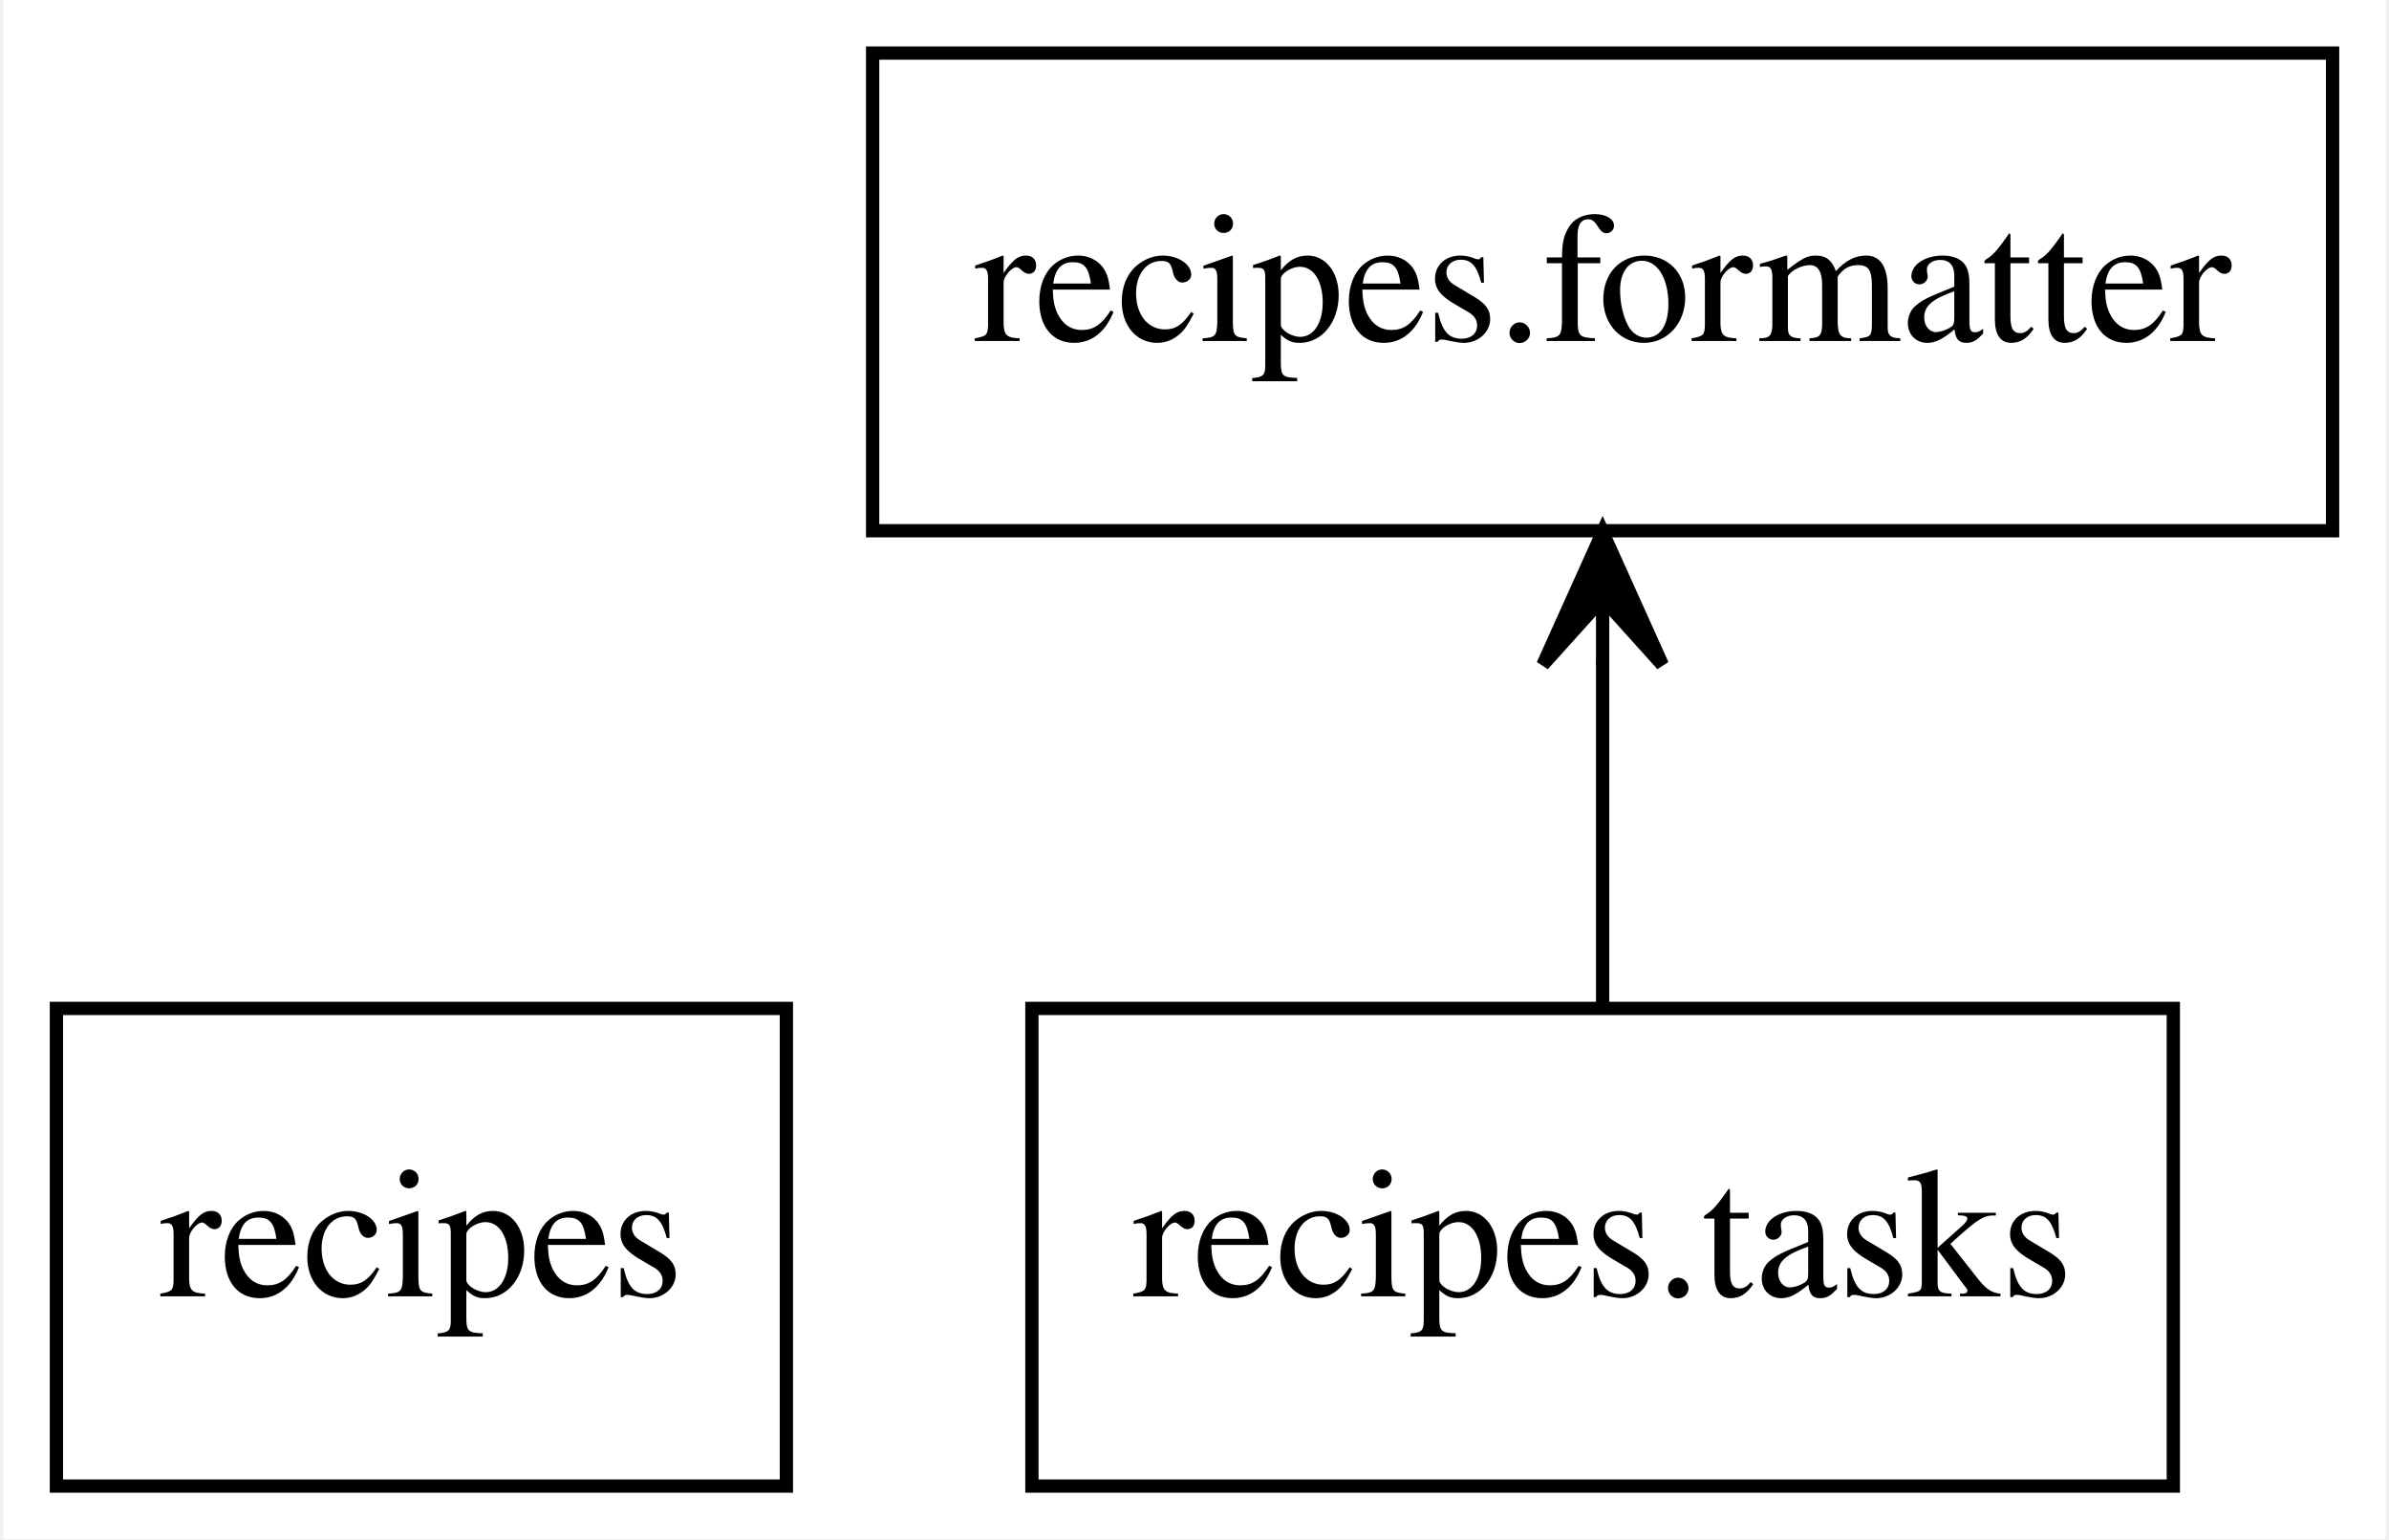
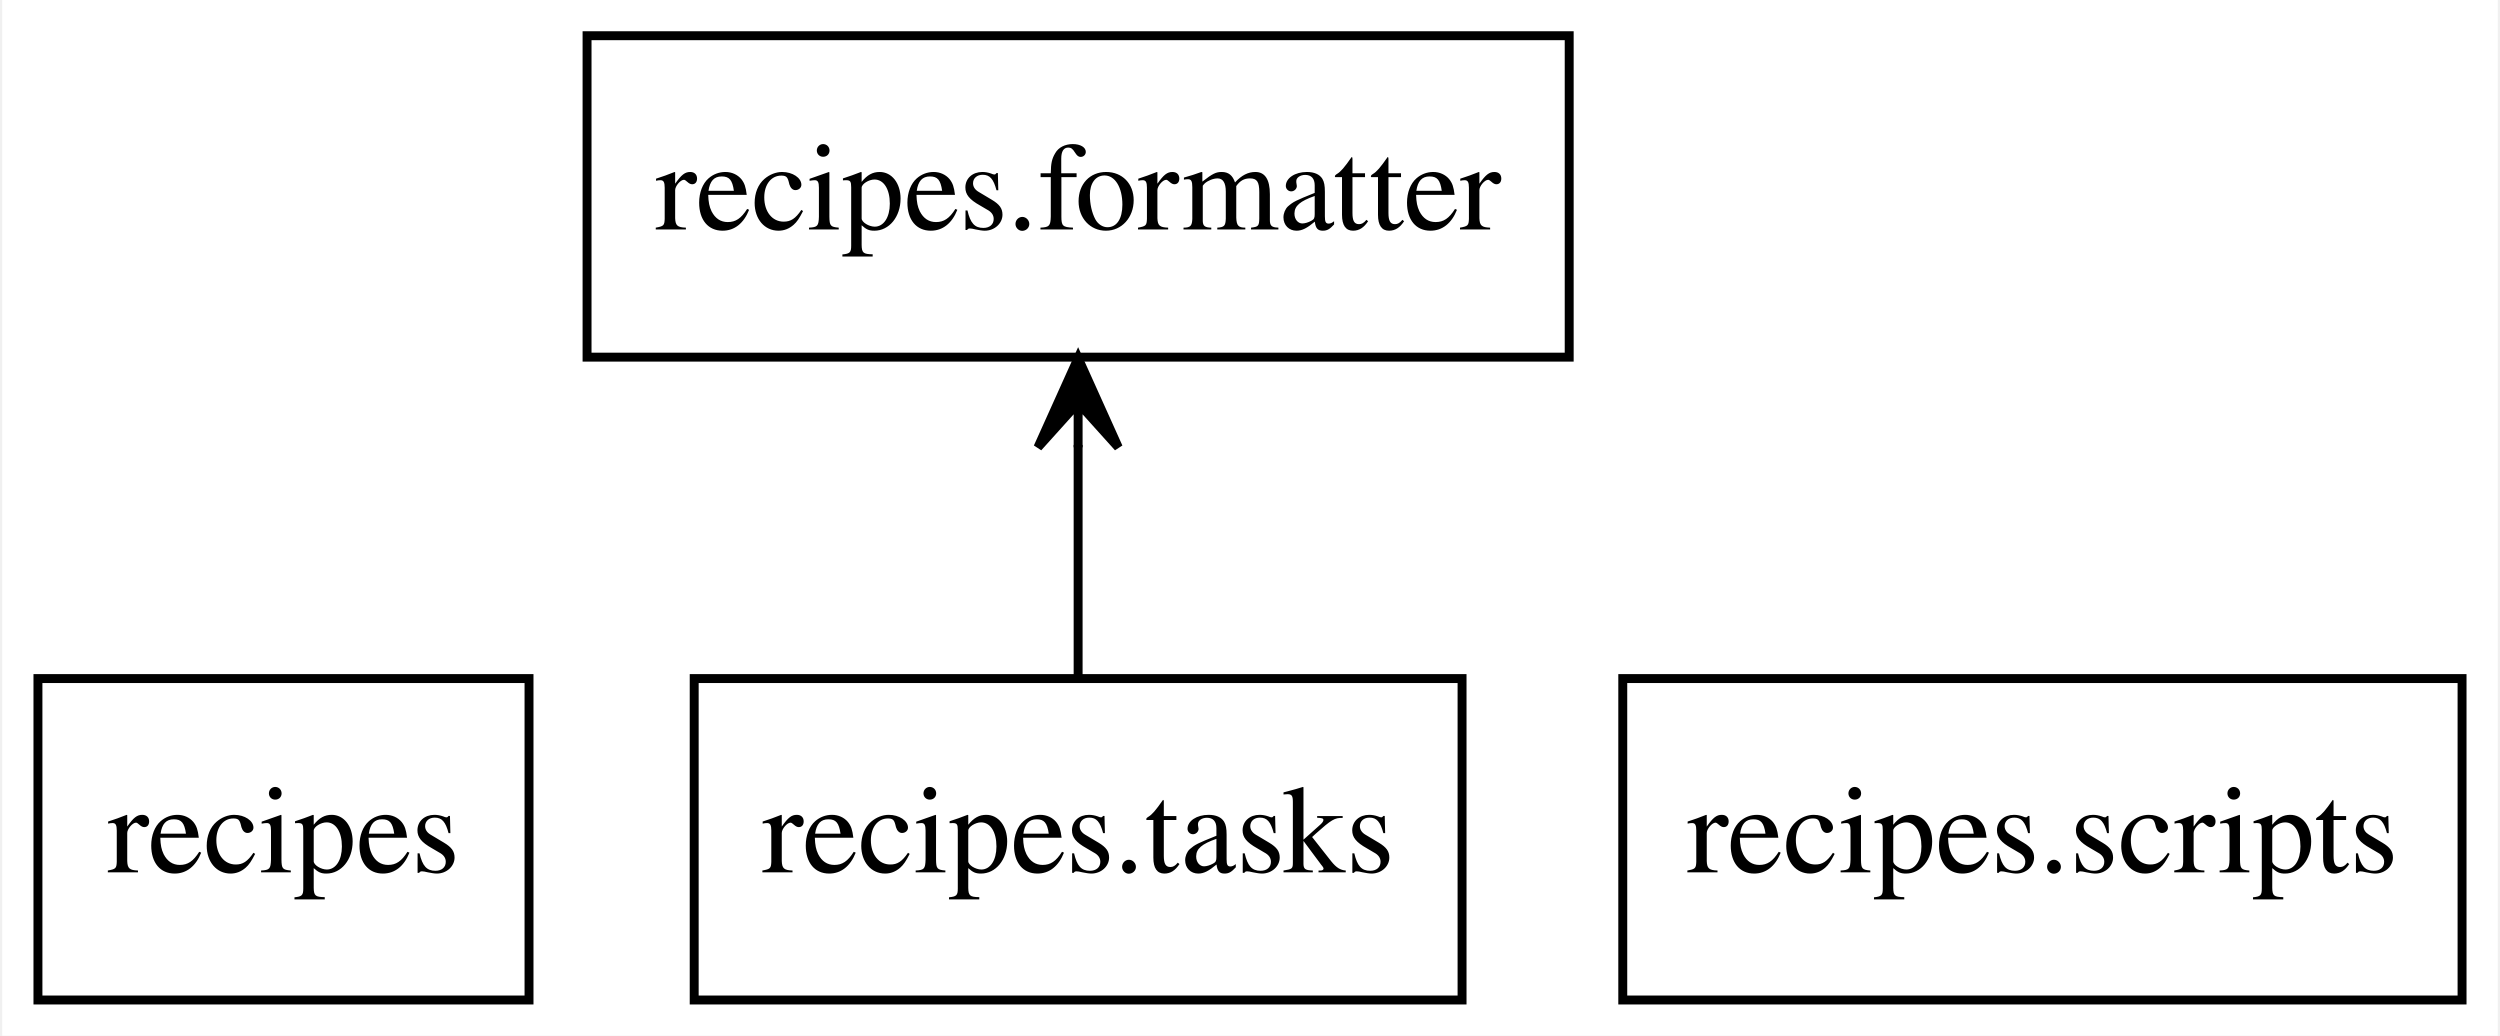
- <svg xmlns="http://www.w3.org/2000/svg" width="180pt" height="116pt" viewBox="0.00 0.00 179.50 116.00">
+ <svg xmlns="http://www.w3.org/2000/svg" width="280pt" height="116pt" viewBox="0.00 0.00 279.50 116.00">
  <g id="graph0" class="graph" transform="scale(1 1) rotate(0) translate(4 112)">
-     <polygon fill="white" stroke="none" points="-4,4 -4,-112 175.5,-112 175.5,4 -4,4" />
+     <polygon fill="white" stroke="none" points="-4,4 -4,-112 275.5,-112 275.5,4 -4,4" />
    <g id="node1" class="node">
      <polygon fill="none" stroke="black" points="55,-36 0,-36 0,0 55,0 55,-36" />
      <text text-anchor="middle" x="27.5" y="-14.3" font-family="Times,serif" font-size="14.00">recipes</text>
    </g>
    <g id="node2" class="node">
      <polygon fill="none" stroke="black" points="171.5,-108 61.5,-108 61.5,-72 171.5,-72 171.5,-108" />
      <text text-anchor="middle" x="116.5" y="-86.3" font-family="Times,serif" font-size="14.00">recipes.formatter</text>
    </g>
    <g id="node3" class="node">
+       <polygon fill="none" stroke="black" points="271.5,-36 177.5,-36 177.5,0 271.5,0 271.5,-36" />
+       <text text-anchor="middle" x="224.5" y="-14.3" font-family="Times,serif" font-size="14.00">recipes.scripts</text>
+     </g>
+     <g id="node4" class="node">
      <polygon fill="none" stroke="black" points="159.5,-36 73.5,-36 73.5,0 159.5,0 159.5,-36" />
      <text text-anchor="middle" x="116.5" y="-14.3" font-family="Times,serif" font-size="14.00">recipes.tasks</text>
    </g>
    <g id="edge1" class="edge">
      <path fill="none" stroke="black" d="M116.5,-36.3C116.5,-44.1 116.5,-53.49 116.5,-62.17" />
      <polygon fill="black" stroke="black" points="116.5,-71.9 112,-61.9 116.5,-66.9 116.5,-61.9 116.5,-61.9 116.5,-61.9 116.5,-66.9 121,-61.9 116.5,-71.9 116.5,-71.9" />
    </g>
  </g>
</svg>
